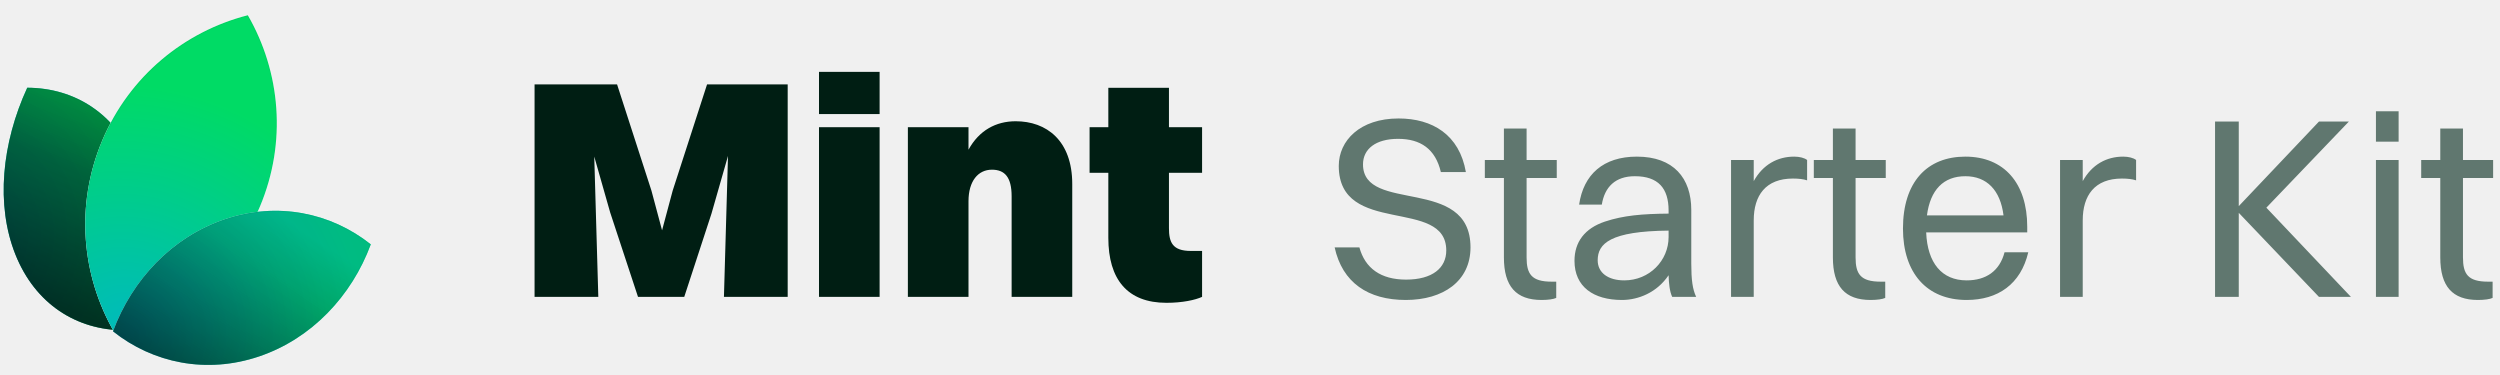
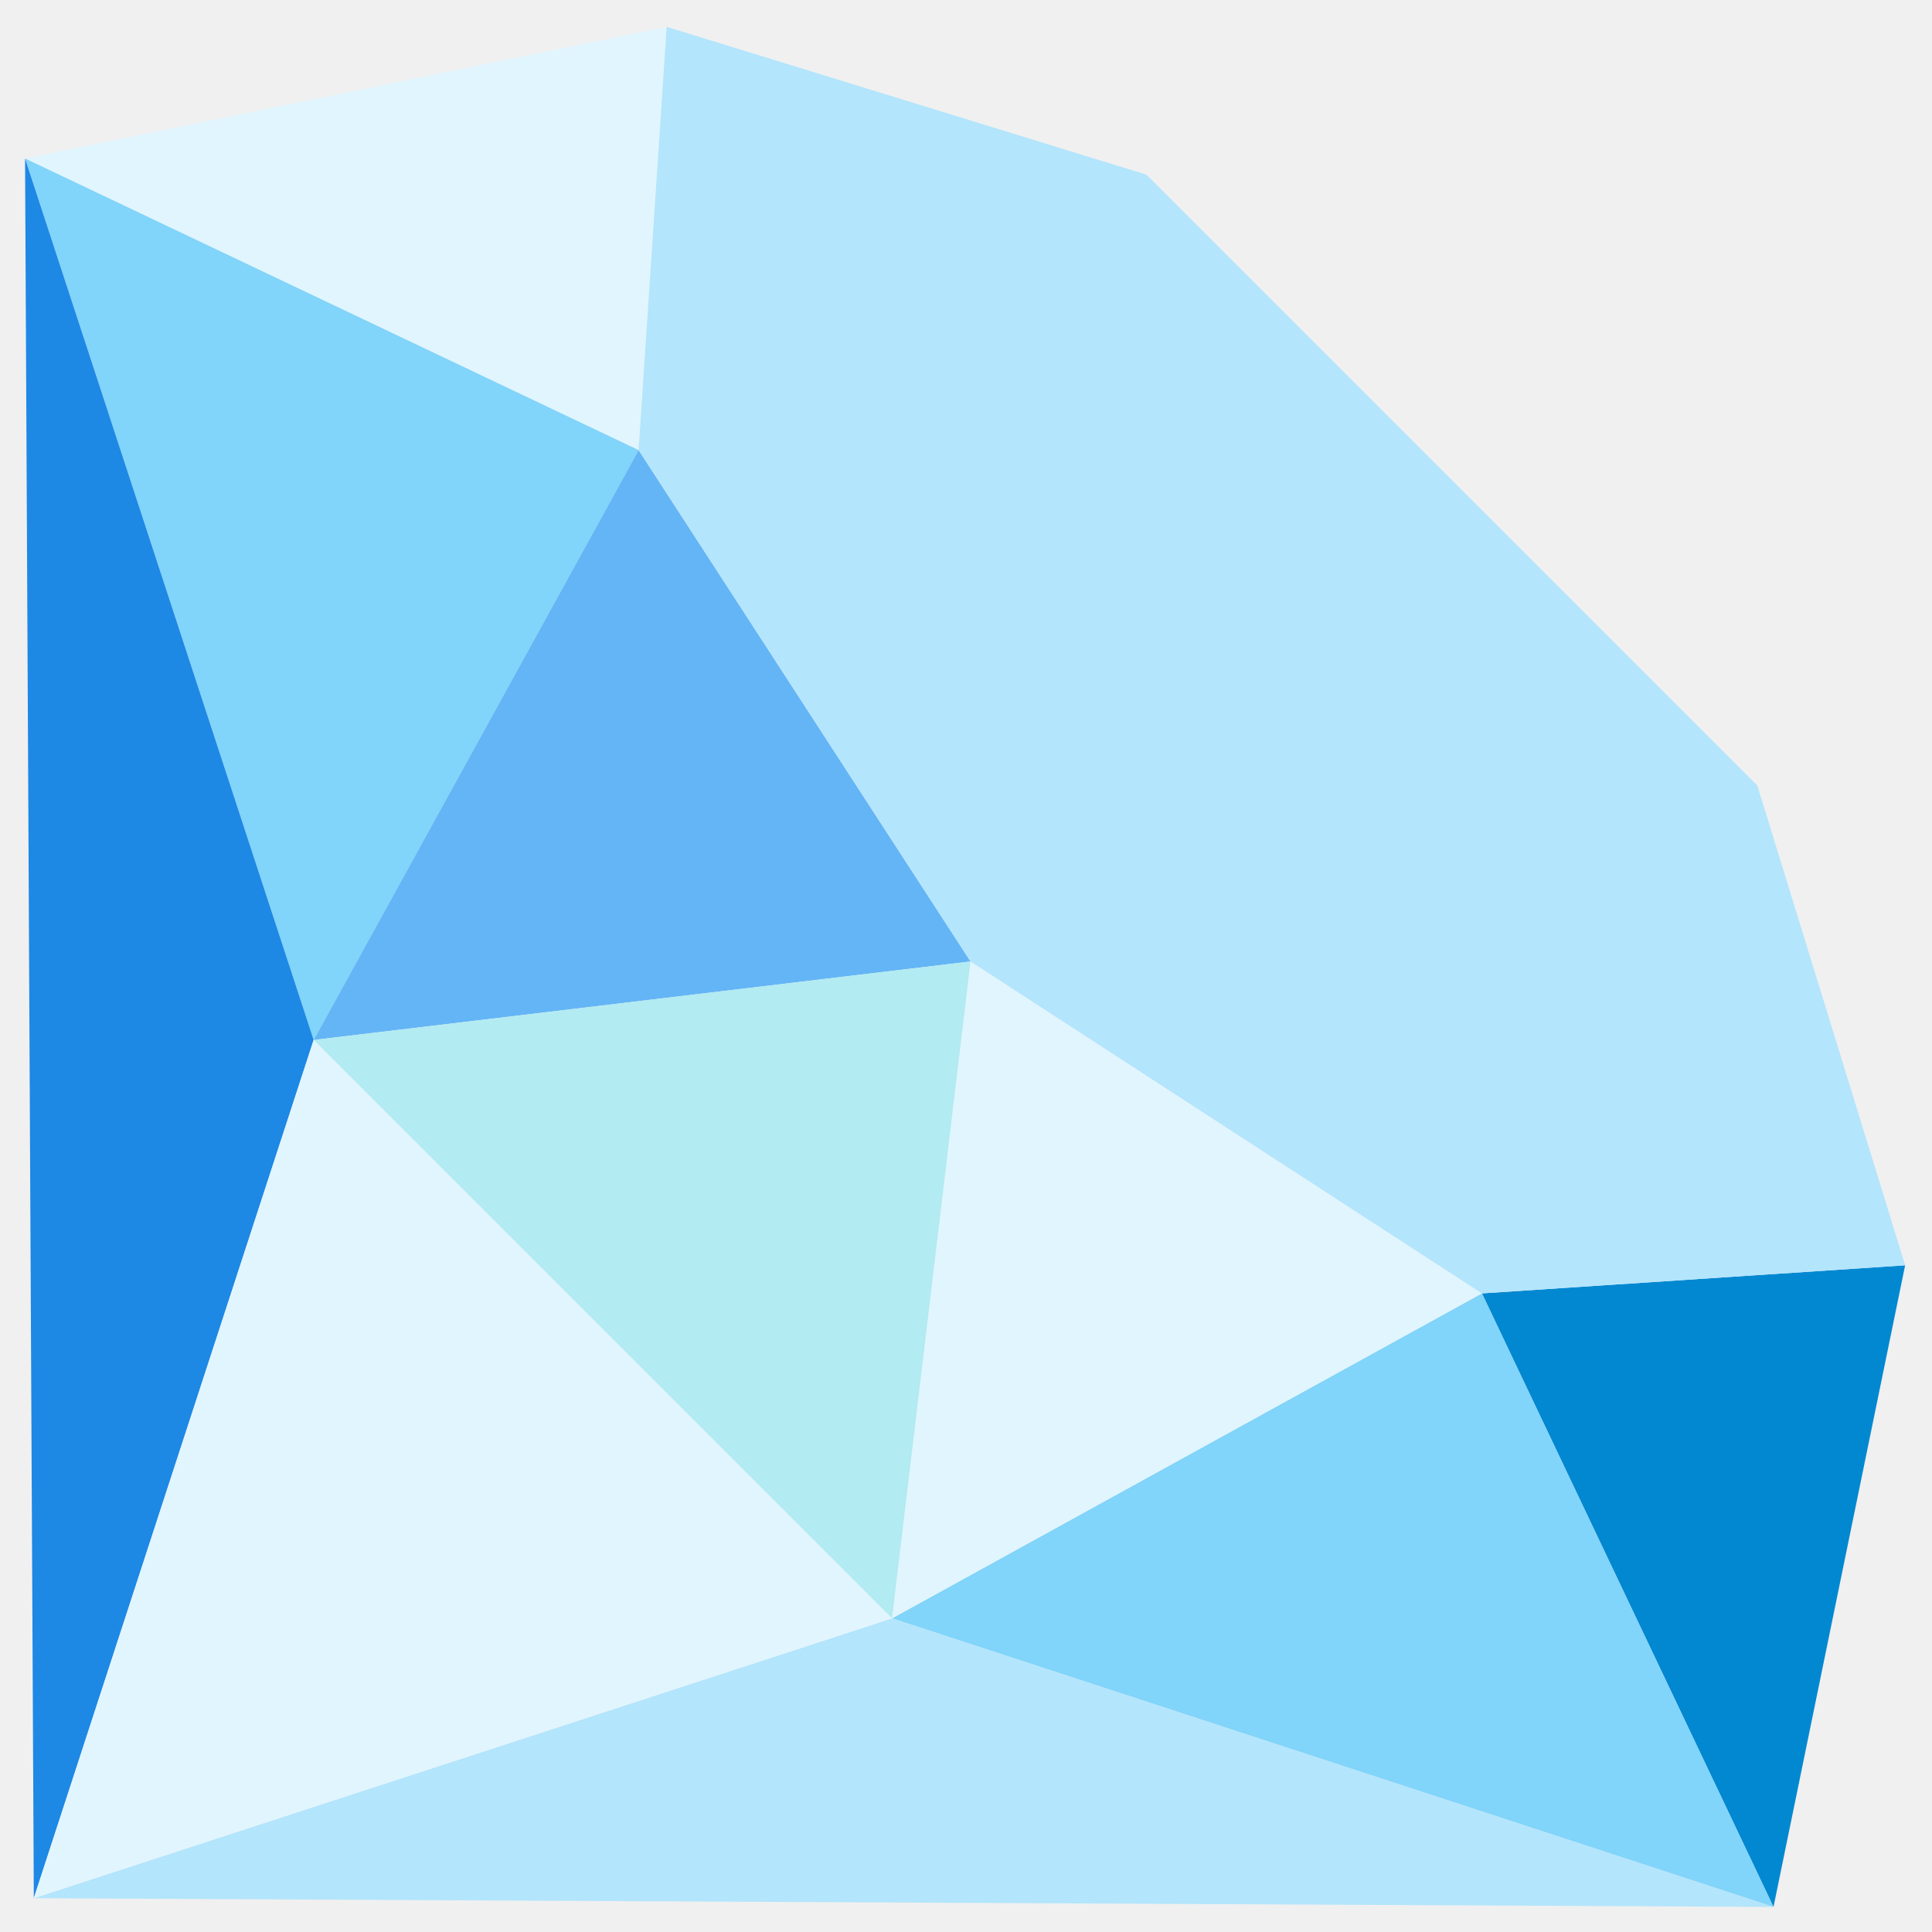
- <svg xmlns="http://www.w3.org/2000/svg" width="160" height="24" viewBox="0 0 160 24" fill="none">
-   <path d="M7.953 21.139C4.896 21.13 2.255 19.458 0.987 16.29C-0.28 13.121 0.109 9.163 1.744 5.615C4.801 5.624 7.442 7.296 8.71 10.465C9.977 13.633 9.588 17.591 7.953 21.139Z" fill="white" />
-   <path d="M7.953 21.139C4.896 21.13 2.255 19.458 0.987 16.29C-0.28 13.121 0.109 9.163 1.744 5.615C4.801 5.624 7.442 7.296 8.71 10.465C9.977 13.633 9.588 17.591 7.953 21.139Z" fill="url(#paint0_radial_115_86)" />
-   <path d="M7.953 21.139C4.896 21.13 2.255 19.458 0.987 16.29C-0.28 13.121 0.109 9.163 1.744 5.615C4.801 5.624 7.442 7.296 8.71 10.465C9.977 13.633 9.588 17.591 7.953 21.139Z" fill="black" fill-opacity="0.5" style="mix-blend-mode:hard-light" />
-   <path d="M7.953 21.139C4.896 21.13 2.255 19.458 0.987 16.29C-0.28 13.121 0.109 9.163 1.744 5.615C4.801 5.624 7.442 7.296 8.71 10.465C9.977 13.633 9.588 17.591 7.953 21.139Z" fill="url(#paint1_linear_115_86)" fill-opacity="0.5" style="mix-blend-mode:hard-light" />
-   <path d="M7.935 21.111C4.897 21.096 2.274 19.431 1.013 16.279C-0.248 13.124 0.136 9.182 1.762 5.643C4.8 5.659 7.423 7.324 8.684 10.476C9.945 13.63 9.561 17.572 7.935 21.111Z" stroke="url(#paint2_linear_115_86)" stroke-opacity="0.05" stroke-width="0.056" />
-   <path d="M7.31 21.257C11.354 20.221 14.884 17.375 16.628 13.236C18.373 9.097 17.945 4.587 15.86 0.976C11.816 2.012 8.287 4.858 6.542 8.998C4.797 13.137 5.225 17.646 7.31 21.257Z" fill="white" />
-   <path d="M7.31 21.257C11.354 20.221 14.884 17.375 16.628 13.236C18.373 9.097 17.945 4.587 15.86 0.976C11.816 2.012 8.287 4.858 6.542 8.998C4.797 13.137 5.225 17.646 7.31 21.257Z" fill="url(#paint3_radial_115_86)" />
-   <path d="M16.602 13.225C14.864 17.349 11.351 20.187 7.324 21.225C5.253 17.624 4.829 13.132 6.568 9.009C8.306 4.885 11.819 2.047 15.846 1.009C17.918 4.61 18.341 9.101 16.602 13.225Z" stroke="url(#paint4_linear_115_86)" stroke-opacity="0.05" stroke-width="0.056" />
-   <path d="M7.234 21.207C9.789 23.237 13.21 23.951 16.577 22.814C19.944 21.677 22.506 18.945 23.73 15.638C21.175 13.608 17.754 12.894 14.387 14.031C11.02 15.168 8.458 17.901 7.234 21.207Z" fill="white" />
-   <path d="M7.234 21.207C9.789 23.237 13.21 23.951 16.577 22.814C19.944 21.677 22.506 18.945 23.73 15.638C21.175 13.608 17.754 12.894 14.387 14.031C11.02 15.168 8.458 17.901 7.234 21.207Z" fill="url(#paint5_radial_115_86)" />
-   <path d="M7.234 21.207C9.789 23.237 13.21 23.951 16.577 22.814C19.944 21.677 22.506 18.945 23.73 15.638C21.175 13.608 17.754 12.894 14.387 14.031C11.02 15.168 8.458 17.901 7.234 21.207Z" fill="black" fill-opacity="0.2" style="mix-blend-mode:hard-light" />
-   <path d="M7.234 21.207C9.789 23.237 13.21 23.951 16.577 22.814C19.944 21.677 22.506 18.945 23.73 15.638C21.175 13.608 17.754 12.894 14.387 14.031C11.02 15.168 8.458 17.901 7.234 21.207Z" fill="url(#paint6_linear_115_86)" fill-opacity="0.5" style="mix-blend-mode:hard-light" />
-   <path d="M16.568 22.787C13.218 23.918 9.814 23.212 7.267 21.198C8.492 17.907 11.044 15.189 14.396 14.058C17.747 12.927 21.15 13.633 23.697 15.648C22.472 18.938 19.92 21.656 16.568 22.787Z" stroke="url(#paint7_linear_115_86)" stroke-opacity="0.05" stroke-width="0.056" />
-   <path d="M34.212 19V5.4H39.492L41.692 12.2L42.372 14.74L43.052 12.2L45.252 5.4H50.412V19H46.332L46.592 9.98L45.532 13.68L43.792 19H40.832L39.052 13.6L38.032 10.02L38.292 19H34.212ZM52.416 7.3V4.6H56.295V7.3H52.416ZM52.416 19V8.14H56.295V19H52.416ZM58.104 19V8.14H61.984V9.58C62.664 8.34 63.744 7.76 65.004 7.76C66.964 7.76 68.624 8.98 68.624 11.78V19H64.744V12.56C64.744 11.34 64.304 10.86 63.484 10.86C62.604 10.86 61.984 11.58 61.984 12.88V19H58.104ZM70.933 15.22V11.06H69.733V8.14H70.933V5.62H74.813V8.14H76.933V11.06H74.813V14.6C74.813 15.5 75.033 16.06 76.213 16.06H76.933V19C76.493 19.2 75.673 19.38 74.653 19.38C72.153 19.38 70.933 17.88 70.933 15.22Z" fill="#001E13" />
-   <path d="M87.232 10.519C87.232 13.687 94.112 11.229 94.112 15.832C94.112 17.994 92.364 19.198 89.971 19.198C87.562 19.198 85.912 18.093 85.417 15.832H87.001C87.364 17.169 88.371 17.895 89.987 17.895C91.671 17.895 92.561 17.152 92.561 16.03C92.561 12.598 85.681 15.155 85.681 10.618C85.681 9.001 87.034 7.582 89.509 7.582C91.671 7.582 93.403 8.621 93.816 11.014H92.215C91.868 9.529 90.912 8.886 89.476 8.886C88.057 8.886 87.232 9.529 87.232 10.519ZM96.25 16.476V11.393H95.029V10.239H96.25V8.226H97.702V10.239H99.632V11.393H97.702V16.476C97.702 17.532 98.015 18.026 99.302 18.026H99.599V19.066C99.434 19.148 99.071 19.198 98.659 19.198C97.025 19.198 96.25 18.323 96.25 16.476ZM102.516 13.093H101.064C101.345 11.162 102.615 10.024 104.76 10.024C107.103 10.024 108.242 11.393 108.242 13.44V16.888C108.242 17.895 108.324 18.521 108.555 19H107.021C106.856 18.654 106.806 18.142 106.79 17.614C106.047 18.72 104.859 19.198 103.803 19.198C101.988 19.198 100.767 18.357 100.767 16.69C100.767 15.486 101.427 14.611 102.714 14.182C103.902 13.786 105.107 13.687 106.79 13.671V13.473C106.79 12.053 106.13 11.278 104.628 11.278C103.374 11.278 102.698 11.971 102.516 13.093ZM102.252 16.657C102.252 17.465 102.929 17.944 103.952 17.944C105.569 17.944 106.79 16.674 106.79 15.172V14.759C103.061 14.793 102.252 15.585 102.252 16.657ZM110.787 19V10.239H112.239V11.591C112.833 10.519 113.774 10.024 114.83 10.024C115.176 10.024 115.49 10.107 115.655 10.239V11.542C115.407 11.46 115.094 11.427 114.747 11.427C112.998 11.427 112.239 12.515 112.239 14.1V19H110.787ZM117.305 16.476V11.393H116.084V10.239H117.305V8.226H118.757V10.239H120.688V11.393H118.757V16.476C118.757 17.532 119.071 18.026 120.358 18.026H120.655V19.066C120.49 19.148 120.127 19.198 119.714 19.198C118.081 19.198 117.305 18.323 117.305 16.476ZM129.809 16.145C129.33 18.192 127.862 19.198 125.865 19.198C123.324 19.198 121.79 17.482 121.79 14.627C121.79 11.658 123.324 10.024 125.783 10.024C128.258 10.024 129.743 11.723 129.743 14.512V14.875H123.275C123.357 16.838 124.281 17.944 125.865 17.944C127.103 17.944 127.977 17.35 128.291 16.145H129.809ZM125.783 11.278C124.38 11.278 123.539 12.152 123.324 13.786H128.225C128.027 12.169 127.152 11.278 125.783 11.278ZM131.843 19V10.239H133.295V11.591C133.889 10.519 134.829 10.024 135.885 10.024C136.232 10.024 136.545 10.107 136.71 10.239V11.542C136.463 11.46 136.149 11.427 135.803 11.427C134.054 11.427 133.295 12.515 133.295 14.1V19H131.843ZM141.763 19V7.78H143.281V13.192L148.413 7.78H150.327L145.047 13.291L150.459 19H148.413L143.281 13.621V19H141.763ZM152.06 9.067V7.12H153.512V9.067H152.06ZM152.06 19V10.239H153.512V19H152.06ZM156.178 16.476V11.393H154.957V10.239H156.178V8.226H157.63V10.239H159.56V11.393H157.63V16.476C157.63 17.532 157.943 18.026 159.23 18.026H159.527V19.066C159.362 19.148 158.999 19.198 158.587 19.198C156.953 19.198 156.178 18.323 156.178 16.476Z" fill="#002719" fill-opacity="0.6" />
-   <defs>
-     <radialGradient id="paint0_radial_115_86" cx="0" cy="0" r="1" gradientUnits="userSpaceOnUse" gradientTransform="translate(-3.00503 15.023) rotate(-10.029) scale(17.9572 17.784)">
-       <stop stop-color="#00B0BB" />
-       <stop offset="1" stop-color="#00DB65" />
-     </radialGradient>
-     <linearGradient id="paint1_linear_115_86" x1="7.39" y1="4.813" x2="1.63" y2="18.689" gradientUnits="userSpaceOnUse">
-       <stop stop-color="#18E299" />
-       <stop offset="1" />
-     </linearGradient>
-     <linearGradient id="paint2_linear_115_86" x1="7.948" y1="8.016" x2="1.761" y2="18.746" gradientUnits="userSpaceOnUse">
-       <stop />
-       <stop offset="1" stop-opacity="0" />
-     </linearGradient>
-     <radialGradient id="paint3_radial_115_86" cx="0" cy="0" r="1" gradientUnits="userSpaceOnUse" gradientTransform="translate(8.11404 20.8822) rotate(-75.7542) scale(21.6246 23.7772)">
-       <stop stop-color="#00BBBB" />
-       <stop offset="0.713" stop-color="#00DB65" />
-     </radialGradient>
-     <linearGradient id="paint4_linear_115_86" x1="7.602" y1="5.871" x2="15.556" y2="16.372" gradientUnits="userSpaceOnUse">
-       <stop />
-       <stop offset="1" stop-opacity="0" />
-     </linearGradient>
-     <radialGradient id="paint5_radial_115_86" cx="0" cy="0" r="1" gradientUnits="userSpaceOnUse" gradientTransform="translate(7.84537 21.5181) rotate(-20.3525) scale(18.5603 17.32)">
-       <stop stop-color="#00B0BB" />
-       <stop offset="1" stop-color="#00DB65" />
-     </radialGradient>
-     <linearGradient id="paint6_linear_115_86" x1="16.808" y1="13.007" x2="10.041" y2="22.994" gradientUnits="userSpaceOnUse">
-       <stop stop-color="#00B1BC" />
-       <stop offset="1" />
-     </linearGradient>
-     <linearGradient id="paint7_linear_115_86" x1="16.808" y1="13.007" x2="14.169" y2="23.841" gradientUnits="userSpaceOnUse">
-       <stop />
-       <stop offset="1" stop-opacity="0" />
-     </linearGradient>
-   </defs>
+ <svg xmlns="http://www.w3.org/2000/svg" width="128" height="128">
+   <path fill="#eee" d="M1827.42 49.04c-.01-2.6-.17-5.16-.47-7.62-2-16.35-11.24-30.55-24.12-37.07-6.06-3.06-12.39-4.29-18.93-3.66-12.49 1.25-25.33 8.45-32.73 20.82-17.74 29.67-6.38 65.56-3.38 71.66 15.34 31.17 40.12 33.83 52.62 32.82 13.58-1.1 29.43-6.61 31.69-12.81.53-1.47.46-3.06-.2-4.48-1.3-2.75-3.95-2.49-4.82-2.41l-.99.11-.26.01c-3.78-.05-5.44-1.02-6.59-3.81-1.75-4.27-.31-10.54 1.15-15.52 2.99-10.23 7.1-24.24 7.03-38.04z" />
+   <path fill="#2f2f2f" d="M1589.43 43.38c2.03-.26 4.2-.43 6.25-.1 2.09.35 4.09 1.47 6.27 1.28 1.42-.12 3-1.04 3.88-2.14 1.88-2.32 2.21-5.45 1.37-8.24-.61-2-1.82-3.82-3.52-5.06-4.16-3.05-10.51-1.68-14.22 1.67-2.8 2.52-6.88 7.72-5.29 11.87.69 1.79 3.97.87 5.26.72zm-31.29-1.95c1.63.58 3.39.03 4.96.14 1.46.1 2.8.62 3.99 1.16.71.32 2.31 1.45 3.19.3 2.13-2.73 1.6-7.74.8-10.77-1.21-4.59-5.47-8.92-10.14-7.24-1.96.71-3.67 2.36-4.81 4.48-1.53 2.85-1.94 6.31-.75 9.13.52 1.23 1.62 2.39 2.76 2.8zm32.56 9.21c-4.66.07-8.6 3.68-12.97 3.98-4.29.31-6.55-.8-9.68-3.48-4.84-4.14-10.49 0-9.32 6.26.51 2.74 1.57 5.22 3.04 7.37 4.18 6.16 11.86 9.71 19.55 7.56 4.72-1.32 9.75-4.86 13.41-8.65 4.71-4.87 3.93-13.15-4.03-13.04z" />
+   <path fill="#eee" d="M1825.74 71.94c7.12.71 16.13-2.71 20.21-7.53 3.31-3.92 5.83-9.63 5.78-15.4-.02-2.31-.44-4.64-1.41-6.86-1.11-2.53-2.77-4.3-4.83-5.09-1.08-.41-2.7-.73-4.7-.15-.38.12-.79.26-1.18.45-2.93 1.3-4.42 3.46-5.75 5.38-1.03 1.5-2.31 3.26-3.79 4.35-.67.5-1.16.8-1.97 1.04-.81.23-1.61.32-2.43.1-.64-.15-1.23-.61-1.88-.68-1.68-.2-2.19 1.4-1.4 2.65.7 1.11 3.14 21.72 3.35 21.74zm-76.02 0c-7.12.71-16.13-2.71-20.21-7.53-3.31-3.92-5.83-9.63-5.78-15.4.02-2.31.44-4.64 1.41-6.86 1.11-2.53 2.77-4.3 4.83-5.09 1.08-.41 2.7-.73 4.7-.15.38.12.79.26 1.18.45 2.93 1.3 4.42 3.46 5.75 5.38 1.03 1.5 2.31 3.26 3.79 4.35.67.5 1.16.8 1.97 1.04.81.23 1.61.32 2.43.1.64-.15 1.23-.61 1.88-.68 1.68-.2 2.19 1.4 1.4 2.65-.7 1.11-3.14 21.72-3.35 21.74z" />
+   <path fill="#2f2f2f" d="M1677.44 43.69c2.18-.37 4.52-.65 6.75-.42 2.28.24 4.5 1.26 6.85.96 1.53-.19 3.18-1.19 4.08-2.33 1.9-2.41 2.09-5.55 1.03-8.3-.77-1.97-2.18-3.73-4.09-4.87-4.67-2.83-11.35-1.04-15.27 2.4-4.02 3.53-6.96 9.51-5.06 12.13 1.14 1.58 4.33.65 5.71.43zm-27.22 0c-2.18-.37-4.52-.65-6.75-.42-2.28.24-4.5 1.26-6.85.96-1.53-.19-3.18-1.19-4.08-2.33-1.9-2.41-2.09-5.55-1.03-8.3.77-1.97 2.18-3.73 4.09-4.87 4.67-2.83 11.35-1.04 15.27 2.4 4.02 3.53 6.96 9.51 5.06 12.13-1.14 1.58-4.33.65-5.71.43zm27.79 6.95c-5.73.51-8.92 4.97-15.16 4.97v17.31c7.7 0 15.63-4.38 19.52-9.24 4.4-5.49 4.2-13.8-4.36-13.04z" />
+   <path fill="#2f2f2f" d="M1647.69 50.64c5.73.51 8.92 4.97 15.16 4.97v17.31c-7.7 0-15.63-4.38-19.52-9.24-4.4-5.49-4.2-13.8 4.36-13.04zm150.87-5.63c1.74-.29 3.59-.51 5.37-.34 1.81.19 3.58 1 5.45.76 1.22-.15 2.53-.95 3.24-1.86 1.51-1.92 1.66-4.42.82-6.6-.62-1.57-1.74-2.96-3.25-3.87-3.71-2.25-9.03-.83-12.15 1.91-3.2 2.8-5.53 7.56-4.02 9.65.9 1.26 3.44.52 4.54.35zm-21.66 0c-1.74-.29-3.59-.51-5.37-.34-1.81.19-3.58 1-5.45.76-1.22-.15-2.53-.95-3.24-1.86-1.51-1.92-1.66-4.42-.82-6.6.62-1.57 1.74-2.96 3.25-3.87 3.71-2.25 9.03-.83 12.15 1.91 3.2 2.8 5.53 7.56 4.02 9.65-.9 1.26-3.44.52-4.54.35zm22.11 5.52c-4.56.41-6.36 3.04-12.06 3.04v14.68c6.12 0 12.43-3.48 15.53-7.35 3.5-4.36 3.34-10.97-3.47-10.37zm-24.12 0c4.56.41 6.36 3.04 12.06 3.04v14.68c-6.12 0-12.43-3.48-15.53-7.35-3.49-4.36-3.33-10.97 3.47-10.37z" />
+   <path fill="#eee" d="M1949.98 49.04c-.01-2.6-.17-5.16-.47-7.62-2-16.35-11.24-30.55-24.12-37.07-6.06-3.06-12.39-4.29-18.93-3.66-12.49 1.25-25.33 8.45-32.73 20.82-17.74 29.67-6.38 65.56-3.38 71.66 15.34 31.17 40.12 33.83 52.62 32.82 13.58-1.1 29.43-6.61 31.69-12.81.53-1.47.46-3.06-.2-4.48-1.3-2.75-3.95-2.49-4.82-2.41l-.99.11-.26.01c-3.78-.05-5.44-1.02-6.59-3.81-1.75-4.27-.31-10.54 1.15-15.52 2.99-10.23 7.1-24.24 7.03-38.04z" />
+   <path fill="#2f2f2f" d="M1918.63 45.01c1.74-.29 3.59-.51 5.37-.34 1.81.19 3.58 1 5.45.76 1.22-.15 2.53-.95 3.24-1.86 1.51-1.92 1.66-4.42.82-6.6-.62-1.57-1.74-2.96-3.25-3.87-3.71-2.25-9.03-.83-12.15 1.91-3.2 2.8-5.53 7.56-4.02 9.65.91 1.26 3.44.52 4.54.35zm-21.65 0c-1.74-.29-3.59-.51-5.37-.34-1.81.19-3.58 1-5.45.76-1.22-.15-2.53-.95-3.24-1.86-1.51-1.92-1.66-4.42-.82-6.6.62-1.57 1.74-2.96 3.25-3.87 3.71-2.25 9.03-.83 12.15 1.91 3.2 2.8 5.53 7.56 4.02 9.65-.9 1.26-3.44.52-4.54.35zm-2.01 23.2c4.56-.41 6.36-3.04 12.06-3.04V50.49c-6.12 0-12.43 3.48-15.53 7.35-3.49 4.37-3.33 10.98 3.47 10.37zm24.12 0c-4.56-.41-6.36-3.04-12.06-3.04V50.49c6.12 0 12.43 3.48 15.53 7.35 3.5 4.37 3.34 10.98-3.47 10.37z" />
+   <path fill="#eee" d="M1521.1 50.53c-.01-2.6-.17-5.16-.47-7.62-2-16.35-11.24-30.55-24.12-37.07-6.06-3.06-12.39-4.29-18.93-3.66-12.49 1.25-25.33 8.45-32.73 20.82-17.74 29.67-6.38 65.56-3.38 71.66 15.34 31.17 40.12 33.83 52.62 32.82 13.58-1.1 29.43-6.61 31.69-12.81.53-1.47.46-3.06-.2-4.48-1.3-2.75-3.95-2.49-4.82-2.41l-.99.11-.26.01c-3.78-.05-5.44-1.02-6.59-3.81-1.75-4.27-.31-10.54 1.15-15.52 3-10.23 7.11-24.25 7.03-38.04zm-151.31 58.7c2.59-13.72 4.41-27.8 4.7-41.75.25-12.21 1.22-24.62 5.55-36.04 4.33-11.42 12.44-21.87 23.68-26.66 4.59-1.96 9.56-2.79 14.53-2.63v116.37c-1.92.03-3.83.36-5.63 1.09-4.62 1.87-8.32 4.16-13.28 4.54-4.87.37-9.15-3.17-13.94-4.11-2.9-.57-5.98-.14-8.61 1.19-1.74.88-3.28 2.14-5.07 2.9-1.79.76-4.04.94-5.56-.27 1.35-4.83 2.69-9.69 3.63-14.63z" />
+   <path fill="#006ca2" d="M1349.74 59.6c-.21-3.16-.49-6.35-1.04-9.41-1.58-9-7.61-18.28-17.19-20.2-6.2-1.24-10.94 2.45-16.61 3.78-.18.04-1.64-1.44-1.88-1.62-.71-.54-1.46-1.03-2.24-1.47-1.61-.93-3.34-1.65-5.11-2.22-3.62-1.15-7.49-1.63-11.28-1.35-3.07.22-6.19.96-8.85 2.55-1.21.73-2.32 1.64-3.22 2.74-1.19 1.45-1.6 3.05-2.24 4.79-1.49 4.05-5.45 7.08-8.29 10.21-3.32 3.67-6.72 7.27-10.42 10.56-7.19 6.39-16.05 10.27-23.56 16.19-8.52 6.71-16.59 18.65-14.31 30.06 1.07 5.39 5.97 9.31 10.89 11.25 15.38 6.07 30.93 5.97 47.02 2.69 8.41-1.72 16.55-4.42 24.65-7.25 7.73-2.7 15.59-5.02 23.21-8.04 6.55-2.59 20.82-7.34 20.79-16.22-.04-9.04.3-18-.32-27.04z" />
+   <path fill="#fff" d="M1334.86 45.8c1.06-1.03 2.07-2.29 2.69-3.64.2-.43.21-.96.26-1.45.04-.36.1-.71.26-.98.13-.21 2.49 2.84 2.71 3.2 1.88 3.13 2.12 6.73 2.28 10.29.1 2.3-1.09 2.02-2.91 1.85-1.46-.13-2.94-.16-4.41-.22-1.16-.05-2.32-.36-2.99-1.37-.61-.91-.61-2.07-1.04-3.03-1.06-2.29 1.74-3.28 3.15-4.65z" />
+   <path fill="#40c0e7" d="M1286.94 36.86c5.28-6.3 19.79-3.5 24.17 2.74.97 1.38 1.38 3.35 1.08 5-.37 1.98-1.76 2.67-3.39 3.52-.67.35-1.94 1.45-2.74 1.24-.88-.24-1.26-1.67-1.89-2.26-4.24-3.99-10.63-5.25-16.27-5.26-.75 0-1.52.23-2.25.14-.31-.04-.5-.2-.57-.45-.39-1.16 1.4-4.14 1.86-4.67z" />
+   <path fill="#fff" d="M1279.45 47.57c.34-.53.76-.96 1.26-1.33.3-.22.65-.38 1.02-.49 4.15-1.2 9.11.36 13.13 1.5 2.59.73 10.46 3.23 7.69 7.38-.72 1.07-2.17 1.79-3.45 1.72-1.83-.1-3.16-1.48-4.71-2.29-1.75-.91-3.46-1.76-5.34-2.4-1.52-.53-3.06-1.02-4.63-1.42-1.36-.35-2.56-.29-3.94-.45-.35-.04-.64.04-.97-.13-.73-.41-.41-1.53-.06-2.09zm-7.45 6.85c1.07-1.33 2.57-1.63 4.14-1.7.56-.03 1.14-.02 1.71-.02 3.44 0 6.85.79 9.95 2.3 2.07 1 4.34 2.04 5.83 3.84.87 1.05 1.76 2.08 1.35 3.54-1.33 4.67-7.24-.64-9.14-1.65-1.65-.86-3.67-1.9-5.44-2.43-.9-.27-1.84-.33-2.73-.58-1.71-.47-3.34-.58-5.06-.84-1.48-.21-1.36-1.51-.61-2.46zm-7.7 7.34c.78-1.33 2.61-1.69 4.01-1.85h.08c2.92-.3 6.25.65 9.04 1.47.97.29 2.1.57 3.03.97 2.02.87 4.27 2.07 5.77 3.68 2.28 2.44-.42 4.36-3.2 4.1-.48-.04-.85-.25-1.3-.39-.68-.21-1.39-.26-2.08-.44-2.01-.56-3.86-1.41-5.67-2.41-.92-.51-1.88-.83-2.87-1.22-1.18-.48-2.32-.82-3.53-1.25-.94-.34-2.47-.29-3.27-.94-.46-.41-.31-1.22-.01-1.72zm-25.88 20.32c1.84-1.79 3.85-3.4 5.91-4.92 2.42-1.77 4.92-3.41 7.44-5.04 1.28-.82 2.54-1.65 3.83-2.46.86-.54 1.79-.87 2.76-1.04 3.15-.57 6.72.52 9.53 1.61 2.14.84 4.19 1.89 6.23 2.94 3.74 1.94 3.36 5.39 3.69 9.16.24 2.74.37 5.5.37 8.25 0 1.38-.03 2.76-.1 4.13-.1 2.06-.77 3.65-2.98 4.1-1.2.24-2.43.42-3.64.6-2.4.36-4.8.63-7.23.83-5.45.45-11.08.2-16.48-.74-3.44-.6-7-1.51-9.99-3.38-2.2-1.37-4.2-3.71-4.14-6.43.07-3.27 2.63-5.49 4.8-7.61z" />
+   <path fill="#fff" d="M1341.43 88.37c-4.51 3.56-10.12 5.12-15.36 7.26-5.81 2.38-11.47 4.88-17.46 6.8-6.45 2.08-12.95 4.04-19.37 6.21-9.43 3.18-19.51 4.99-29.46 4.68-5.51-.17-10.98-.98-16.38-2.14-3.43-.74-6.9-1.99-9.64-4.24-1.79-1.47-3.32-3.46-4-5.69-.34-1.14-.4-2.32-.17-3.48.44-2.26 1.56-1.72 2.51-.14 1.15 1.92 2.86 3.15 4.75 4.27 2.09 1.22 4.36 2.09 6.68 2.76 1.73.51 3.5.9 5.28 1.22 5.99 1.08 12.1.95 18.14.39 11.36-1.05 22.24-4.78 32.74-9.04 3.17-1.28 6.3-2.62 9.45-3.96 5.42-2.31 10.74-4.83 16.12-7.25 4.97-2.24 10.37-3.85 15.14-6.48.62-.34 1.18-.99 1.67-.33.65.86.22 3.49.18 4.69v.14c0 1.31.34 3.42-.82 4.33z" />
+   <path fill="#40c0e7" d="M1343.56 68.43c-.17 1.93-1.38 2.91-2.98 3.91-1.94 1.2-3.77 2.51-5.82 3.51-4.03 1.97-8.21 3.71-12.33 5.5-5.3 2.31-10.69 4.44-16.11 6.42-2.5.91-20.04 10.06-21.58 6.76-.32-.71-.19-2.25-.18-3.03.01-1.05.24-2.14.1-3.19-.22-1.79-.36-3.62-.75-5.38-.25-1.13-.48-2.26-.88-3.35-.43-1.19-.84-2.77.47-3.58.48-.3 1.28-.43 1.84-.5.8-.1 1.55-.2 2.32-.5 2.26-.87 3.63-2.48 4.11-4.85.22-1.11 1.43-.85 2.27-.88.52-.02.88-.3 1.34-.47 1.36-.5 2.66-1.2 3.59-2.33.48-.57.8-1.18 1.04-1.88.31-.85 0-1.74.3-2.55.4-1.12 2.82-.97 3.72-1.42 1.34-.67 2.49-1.8 3.02-3.2.47-1.24-.01-3.12 1.21-3.98.48-.34 1.29-.36 1.85-.56 1.25-.44 2.57-1.5 3.94-1.22 1.42.29 2.62.89 4.12.93 1.52.04 3.04-.19 4.52-.56 1.14-.28 2.15-.9 3.29-1.18 1.8-.44 1.79 2.18 1.81 3.37.03 1.89 1.15 3.6 2.87 4.44 3.88 1.88 9.12.24 12.76 2.36.1 2.47.35 4.96.14 7.41z" />
+   <path fill="#e1f5fe" d="m1.66 10.5 42.51-8.72-1.86 28.04z" />
+   <path fill="#81d4fa" d="M20.78 68.9 1.66 10.5l40.65 19.32z" />
+   <path fill="#64b5f6" d="M64.3 63.7 42.31 29.82 20.78 68.9z" />
+   <path fill="#0288d1" d="m117.5 126.34 8.72-42.51-28.04 1.86z" />
+   <path fill="#81d4fa" d="m59.1 107.22 58.4 19.12-19.32-40.65z" />
+   <path fill="#e1f5fe" d="m64.3 63.7 33.88 21.99-39.08 21.53z" />
+   <path fill="#b2ebf2" d="m59.1 107.22 5.2-43.52-43.52 5.2z" />
+   <path fill="#b3e5fc" d="m75.95 11.57 40.48 40.48 9.79 31.78-28.04 1.86L64.3 63.7 42.31 29.82l1.86-28.04z" />
+   <path fill="#1e88e5" d="M2.24 125.76 1.66 10.5l19.12 58.4z" />
+   <path fill="#b3e5fc" d="m2.24 125.76 115.26.58-58.4-19.12z" />
+   <path fill="#e1f5fe" d="M59.1 107.22 2.24 125.76 20.78 68.9z" />
</svg>
